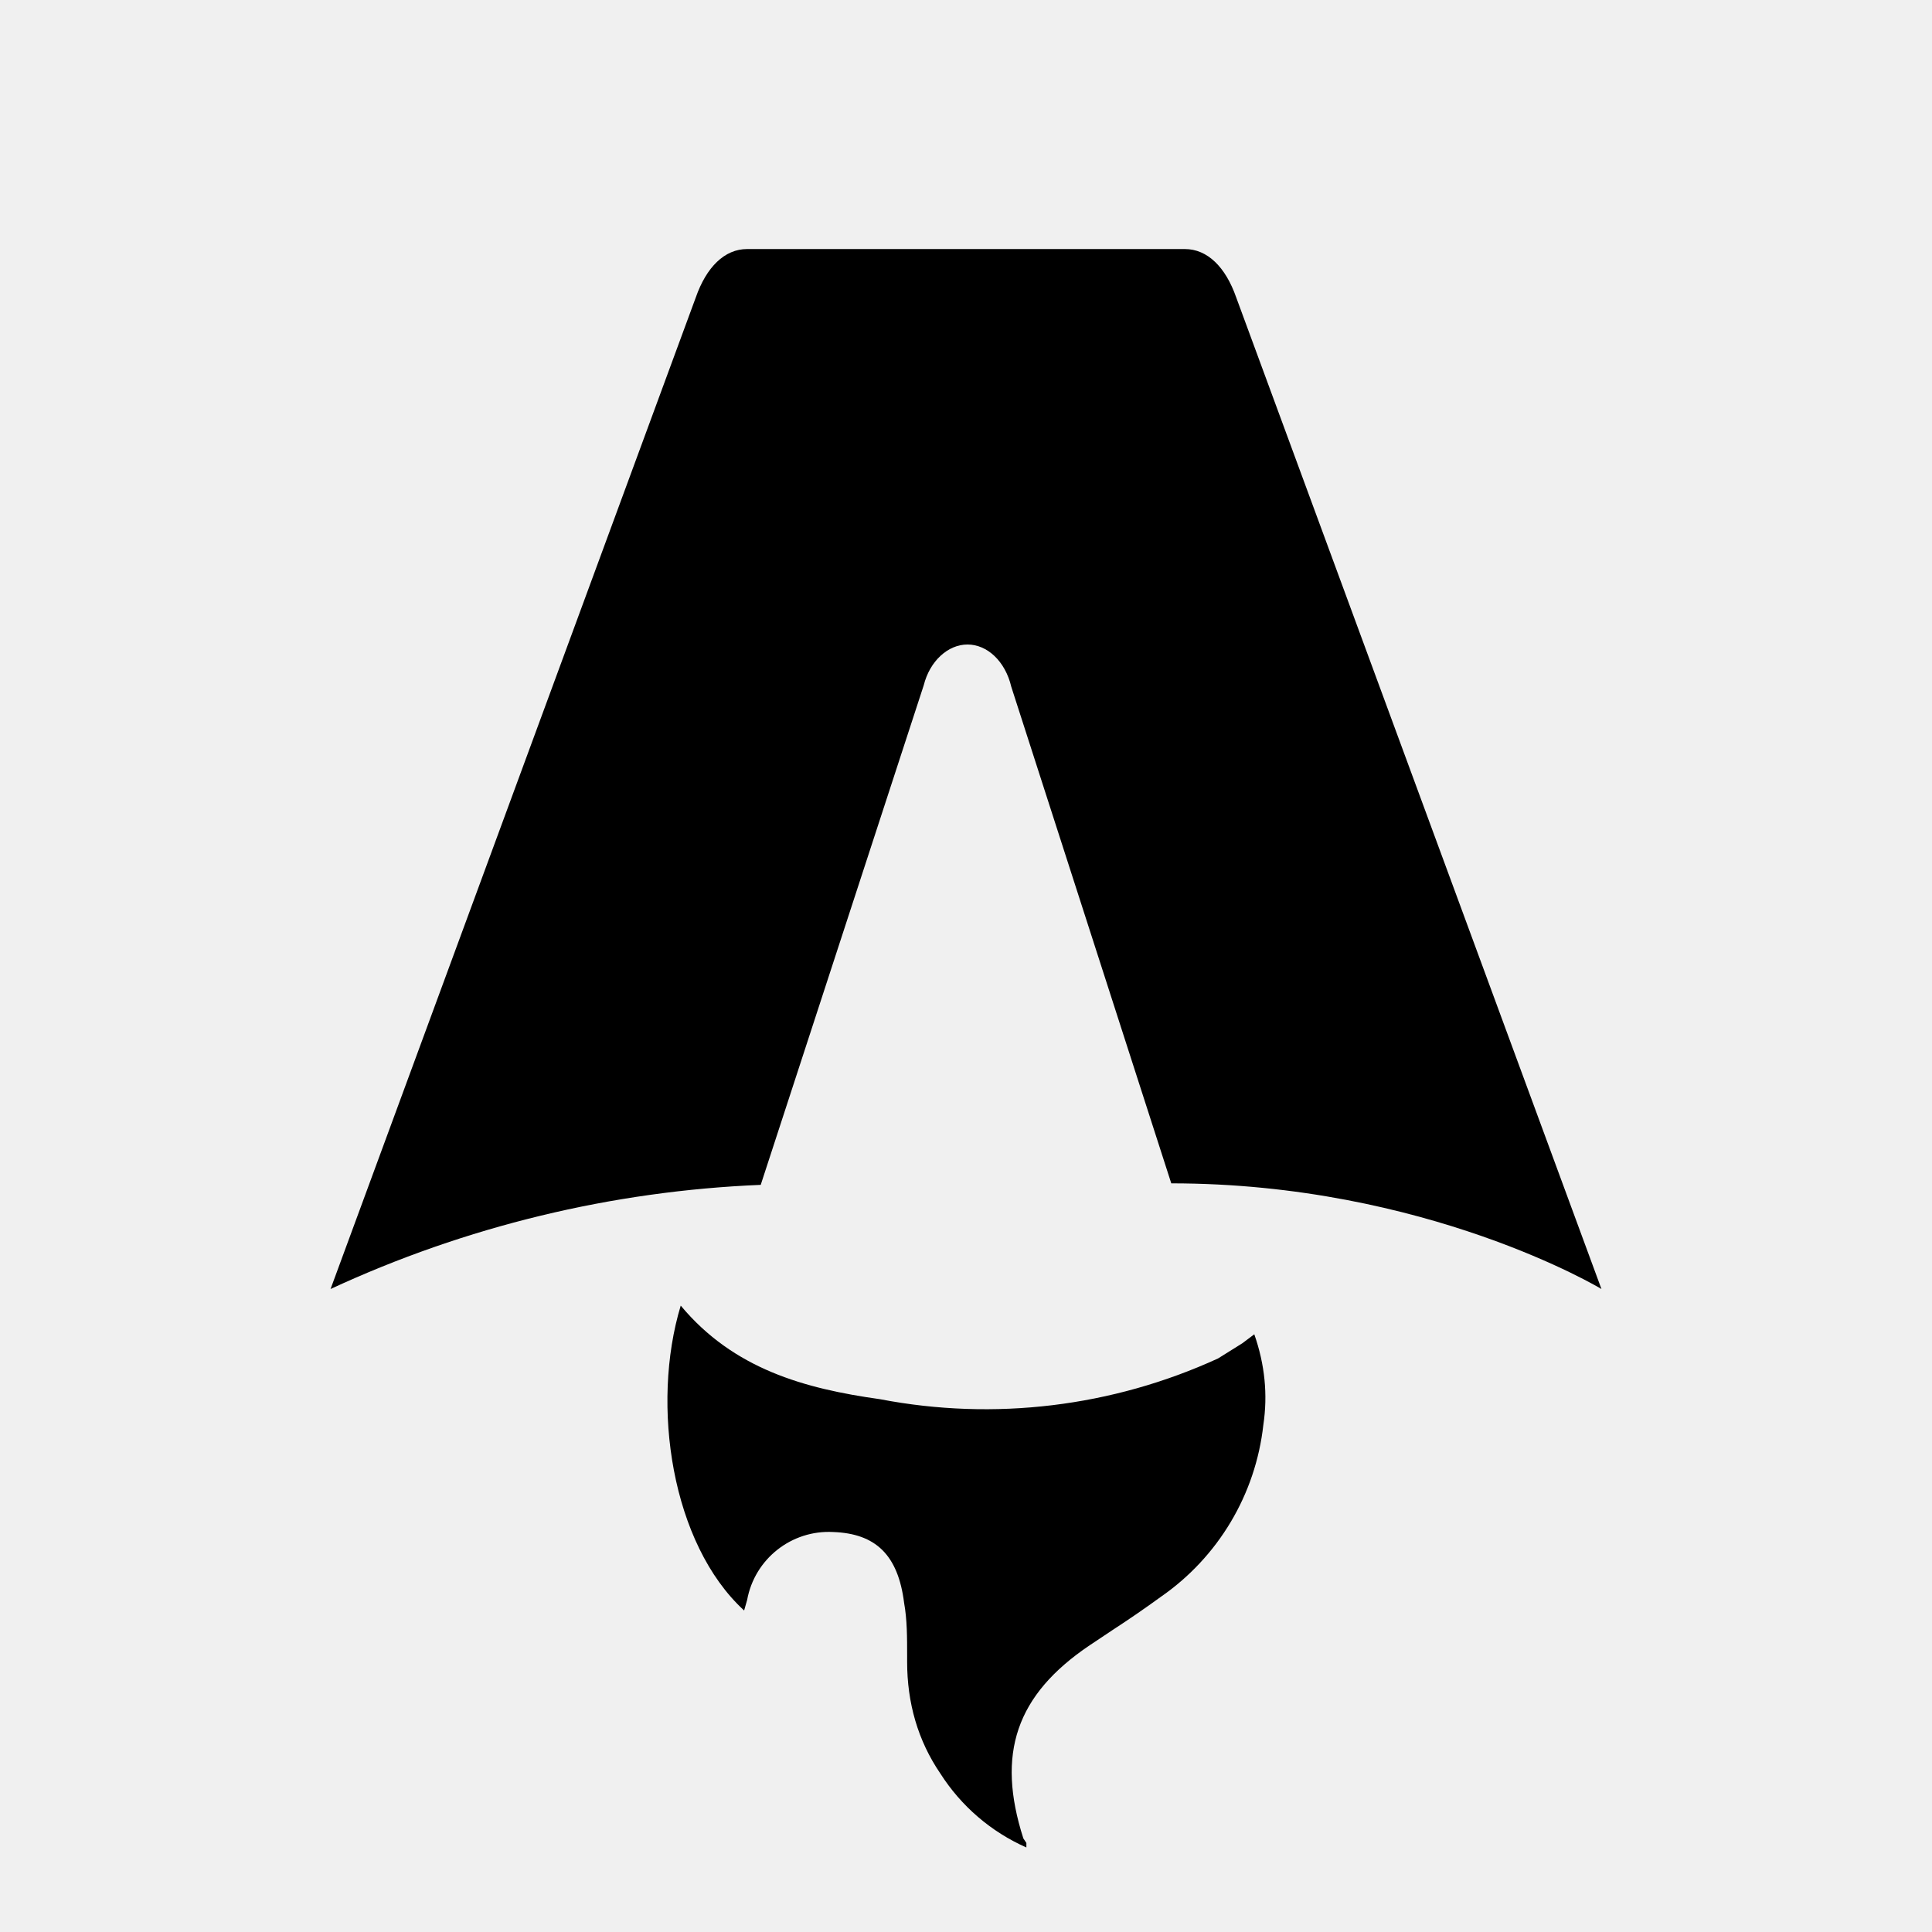
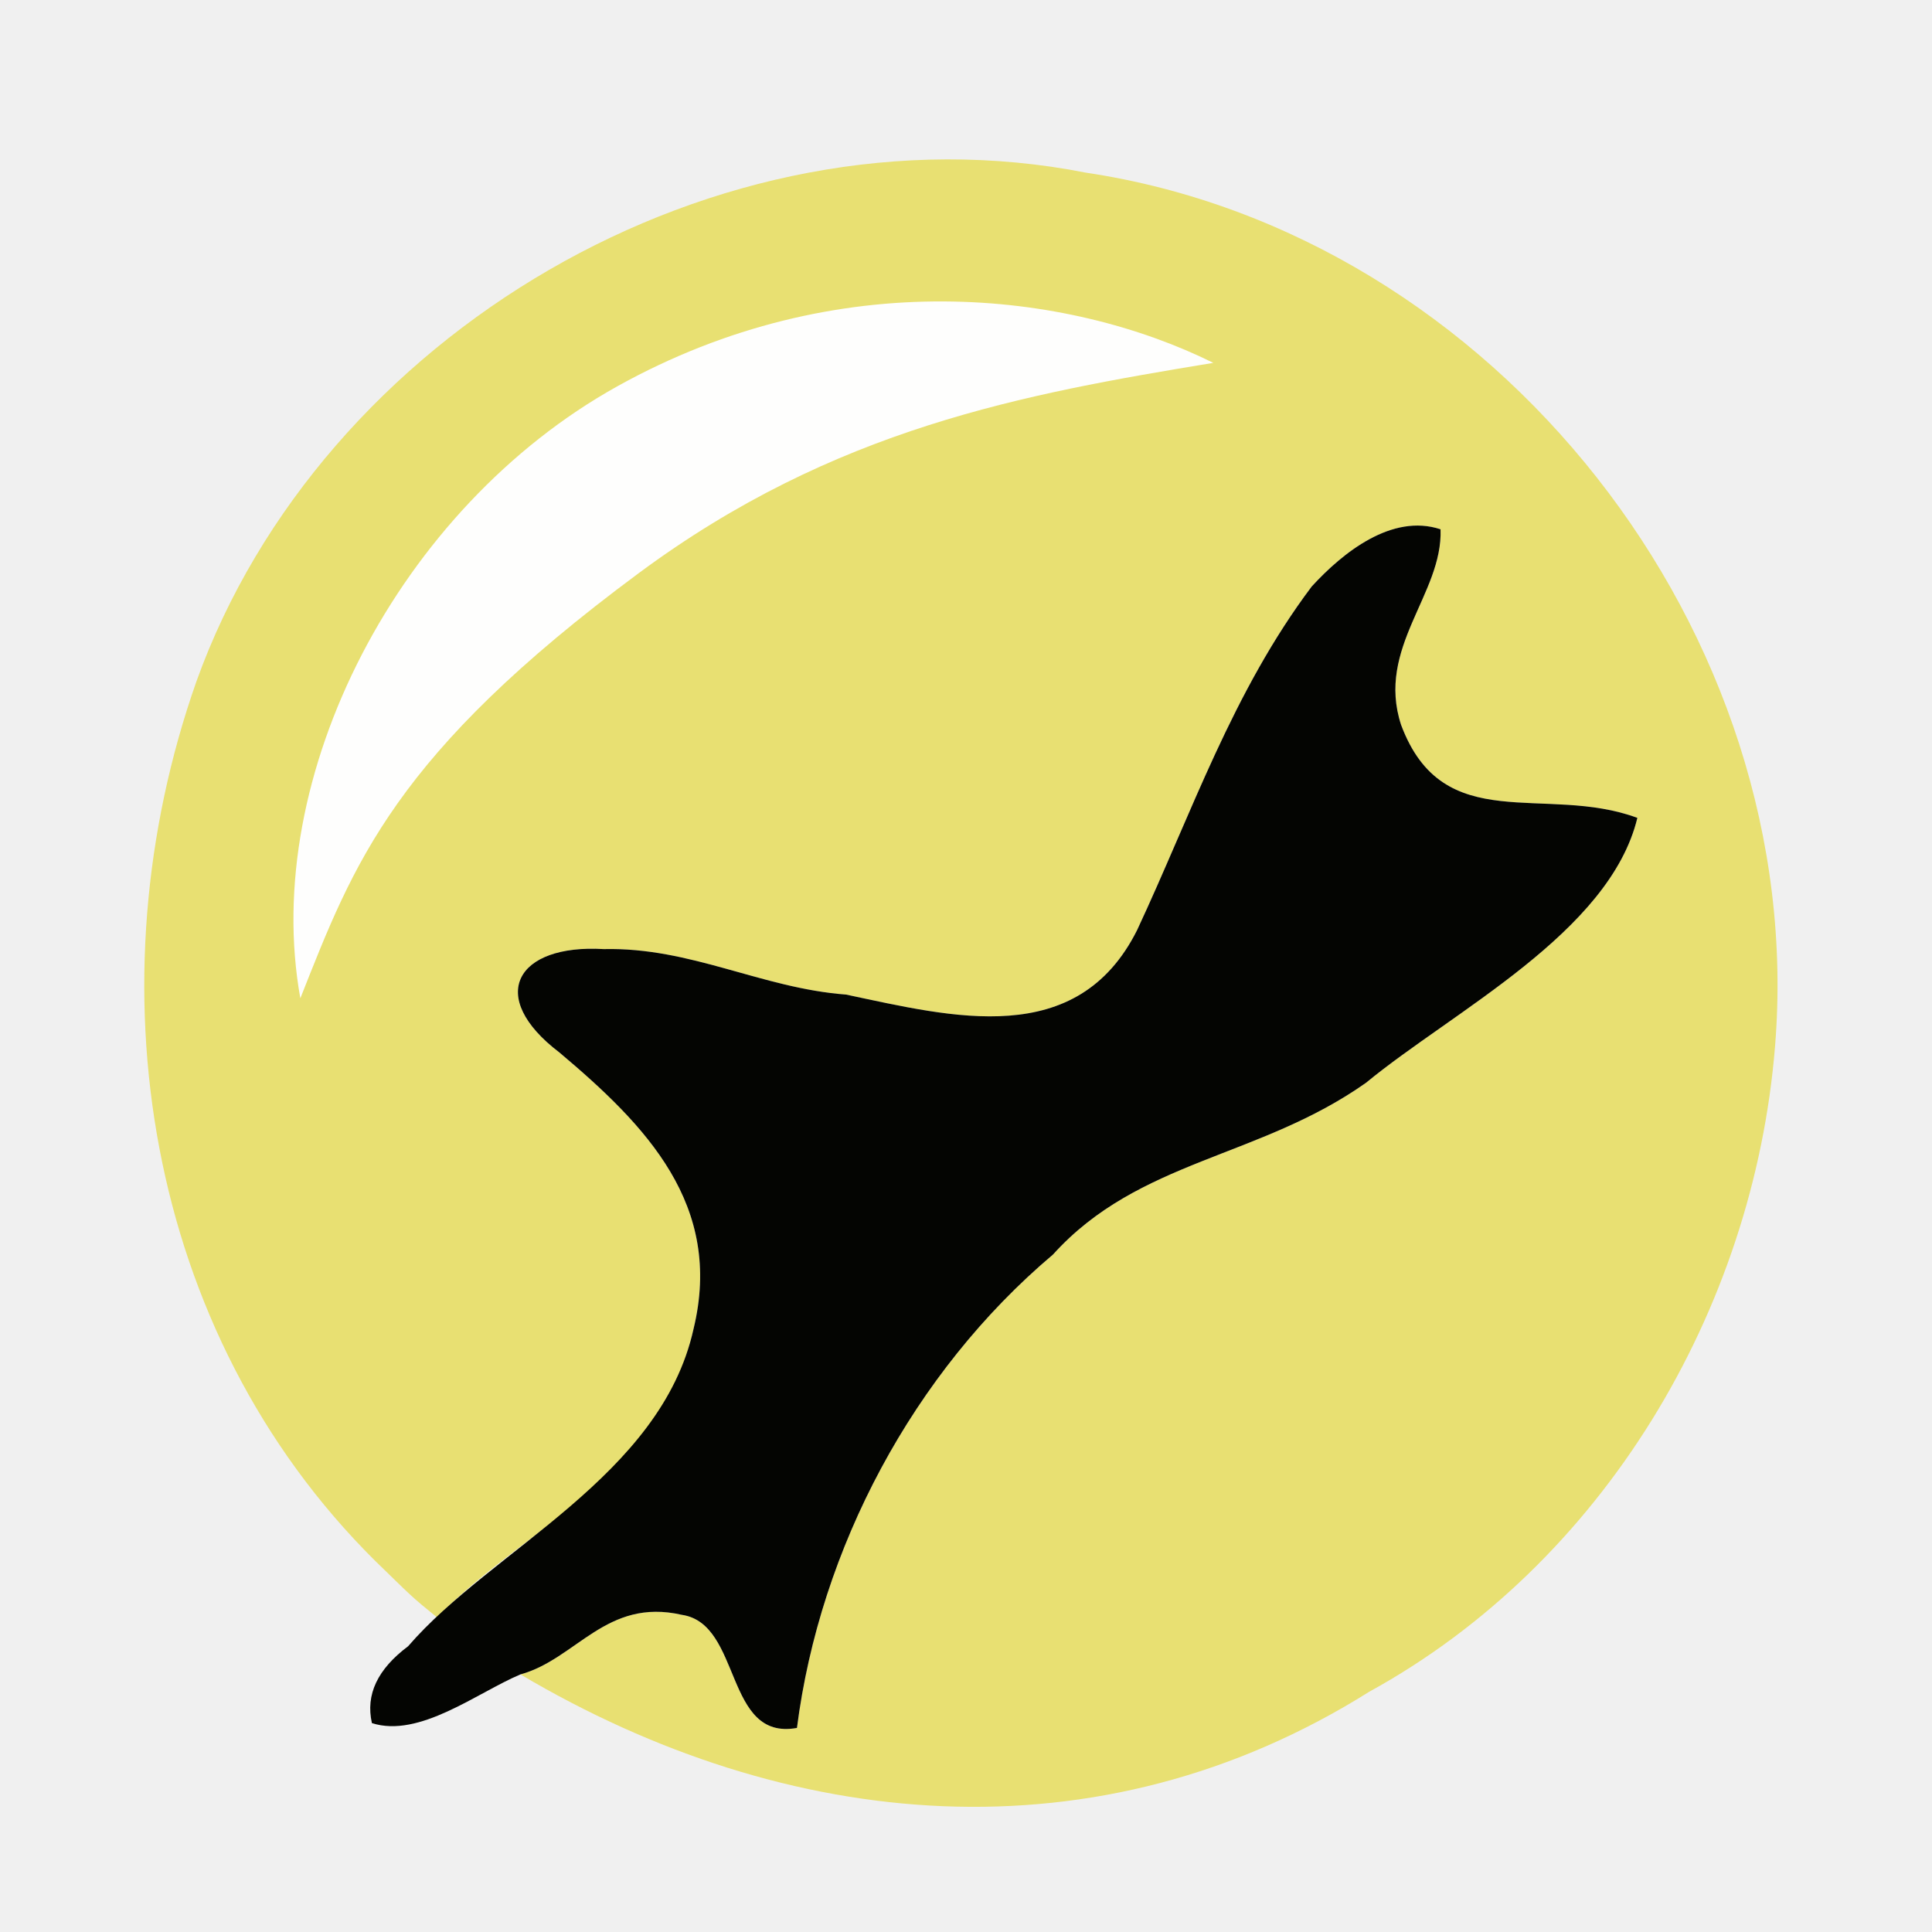
- <svg xmlns="http://www.w3.org/2000/svg" fill="none" viewBox="0 0 128 128">
-   <path d="M50.4 78.5a75.1 75.1 0 0 0-28.5 6.9l24.2-65.7c.7-2 1.9-3.2 3.4-3.2h29c1.5 0 2.7 1.2 3.4 3.2l24.2 65.7s-11.6-7-28.5-7L67 45.5c-.4-1.7-1.6-2.8-2.9-2.8-1.3 0-2.5 1.1-2.9 2.7L50.4 78.5Zm-1.1 28.2Zm-4.2-20.2c-2 6.6-.6 15.8 4.2 20.2a17.5 17.5 0 0 1 .2-.7 5.5 5.5 0 0 1 5.7-4.5c2.8.1 4.3 1.5 4.7 4.7.2 1.1.2 2.3.2 3.5v.4c0 2.7.7 5.2 2.2 7.4a13 13 0 0 0 5.7 4.9v-.3l-.2-.3c-1.8-5.6-.5-9.5 4.4-12.8l1.5-1a73 73 0 0 0 3.2-2.2 16 16 0 0 0 6.8-11.4c.3-2 .1-4-.6-6l-.8.6-1.6 1a37 37 0 0 1-22.4 2.7c-5-.7-9.7-2-13.2-6.2Z" />
-   <style>
-         path { fill: #000; }
-         @media (prefers-color-scheme: dark) {
-             path { fill: #FFF; }
-         }
-     </style>
+ <svg xmlns="http://www.w3.org/2000/svg" version="1.1" viewBox="0 0 48 48" width="48.0pt" height="48.0pt">
+   <path d="M 26.98 4.29 C 37.16 5.81 44.94 15.73 44.1 26 C 43.57 32.56 39.83 38.84 34.02 42.03 C 27.28 46.26 19.57 45.53 12.93 41.6 C 14.32 41.22 15.06 39.69 16.94 40.12 C 18.44 40.34 17.99 43.26 19.8 42.93 C 20.37 38.47 22.69 34.1 26.16 31.17 C 28.29 28.81 31.28 28.78 33.94 26.9 C 36.1 25.12 39.99 23.17 40.68 20.32 C 38.39 19.47 35.86 20.82 34.81 18.01 C 34.18 16.09 35.85 14.76 35.79 13.15 C 34.58 12.75 33.36 13.73 32.59 14.57 C 30.62 17.19 29.61 20.2 28.25 23.11 C 26.76 26.08 23.67 25.27 21.02 24.71 C 18.91 24.55 17.17 23.53 15 23.58 C 12.82 23.45 12.07 24.76 13.9 26.15 C 16.05 27.96 17.98 29.94 17.23 33.02 C 16.42 36.68 13.087 37.897 10.859 40.184 C 10.203 39.654 10.232 39.663 9.319 38.777 C 3.572 33.076 2.25 24.4 4.88 16.93 C 7.97 8.32 17.8 2.48 26.98 4.29 Z" fill="#e8e072" />
+   <path d="M 15.338 9.597 C 20.825 6.545 26.522 7.222 30.145 9.015 C 25.435 9.79 20.734 10.636 15.874 14.236 C 9.782 18.749 8.791 21.446 7.462 24.802 C 6.466 19.279 9.908 12.617 15.338 9.597 Z" fill="#fefefd" />
+   <path d="M 35.79 13.15 C 35.85 14.76 34.18 16.09 34.81 18.01 C 35.86 20.82 38.39 19.47 40.68 20.32 C 39.99 23.17 36.10 25.12 33.94 26.90 C 31.28 28.78 28.29 28.81 26.16 31.17 C 22.69 34.10 20.37 38.47 19.80 42.93 C 17.99 43.26 18.44 40.34 16.94 40.12 C 15.06 39.69 14.32 41.22 12.93 41.60 C 11.86 42.05 10.42 43.19 9.24 42.81 C 9.08 42.10 9.38 41.47 10.14 40.90 C 12.21 38.50 16.42 36.68 17.23 33.02 C 17.98 29.94 16.05 27.96 13.90 26.15 C 12.07 24.76 12.82 23.45 15.00 23.58 C 17.17 23.53 18.91 24.55 21.02 24.71 C 23.67 25.27 26.76 26.08 28.25 23.11 C 29.61 20.20 30.62 17.19 32.59 14.57 C 33.36 13.73 34.58 12.75 35.79 13.15 Z" fill="#040502" />
</svg>
